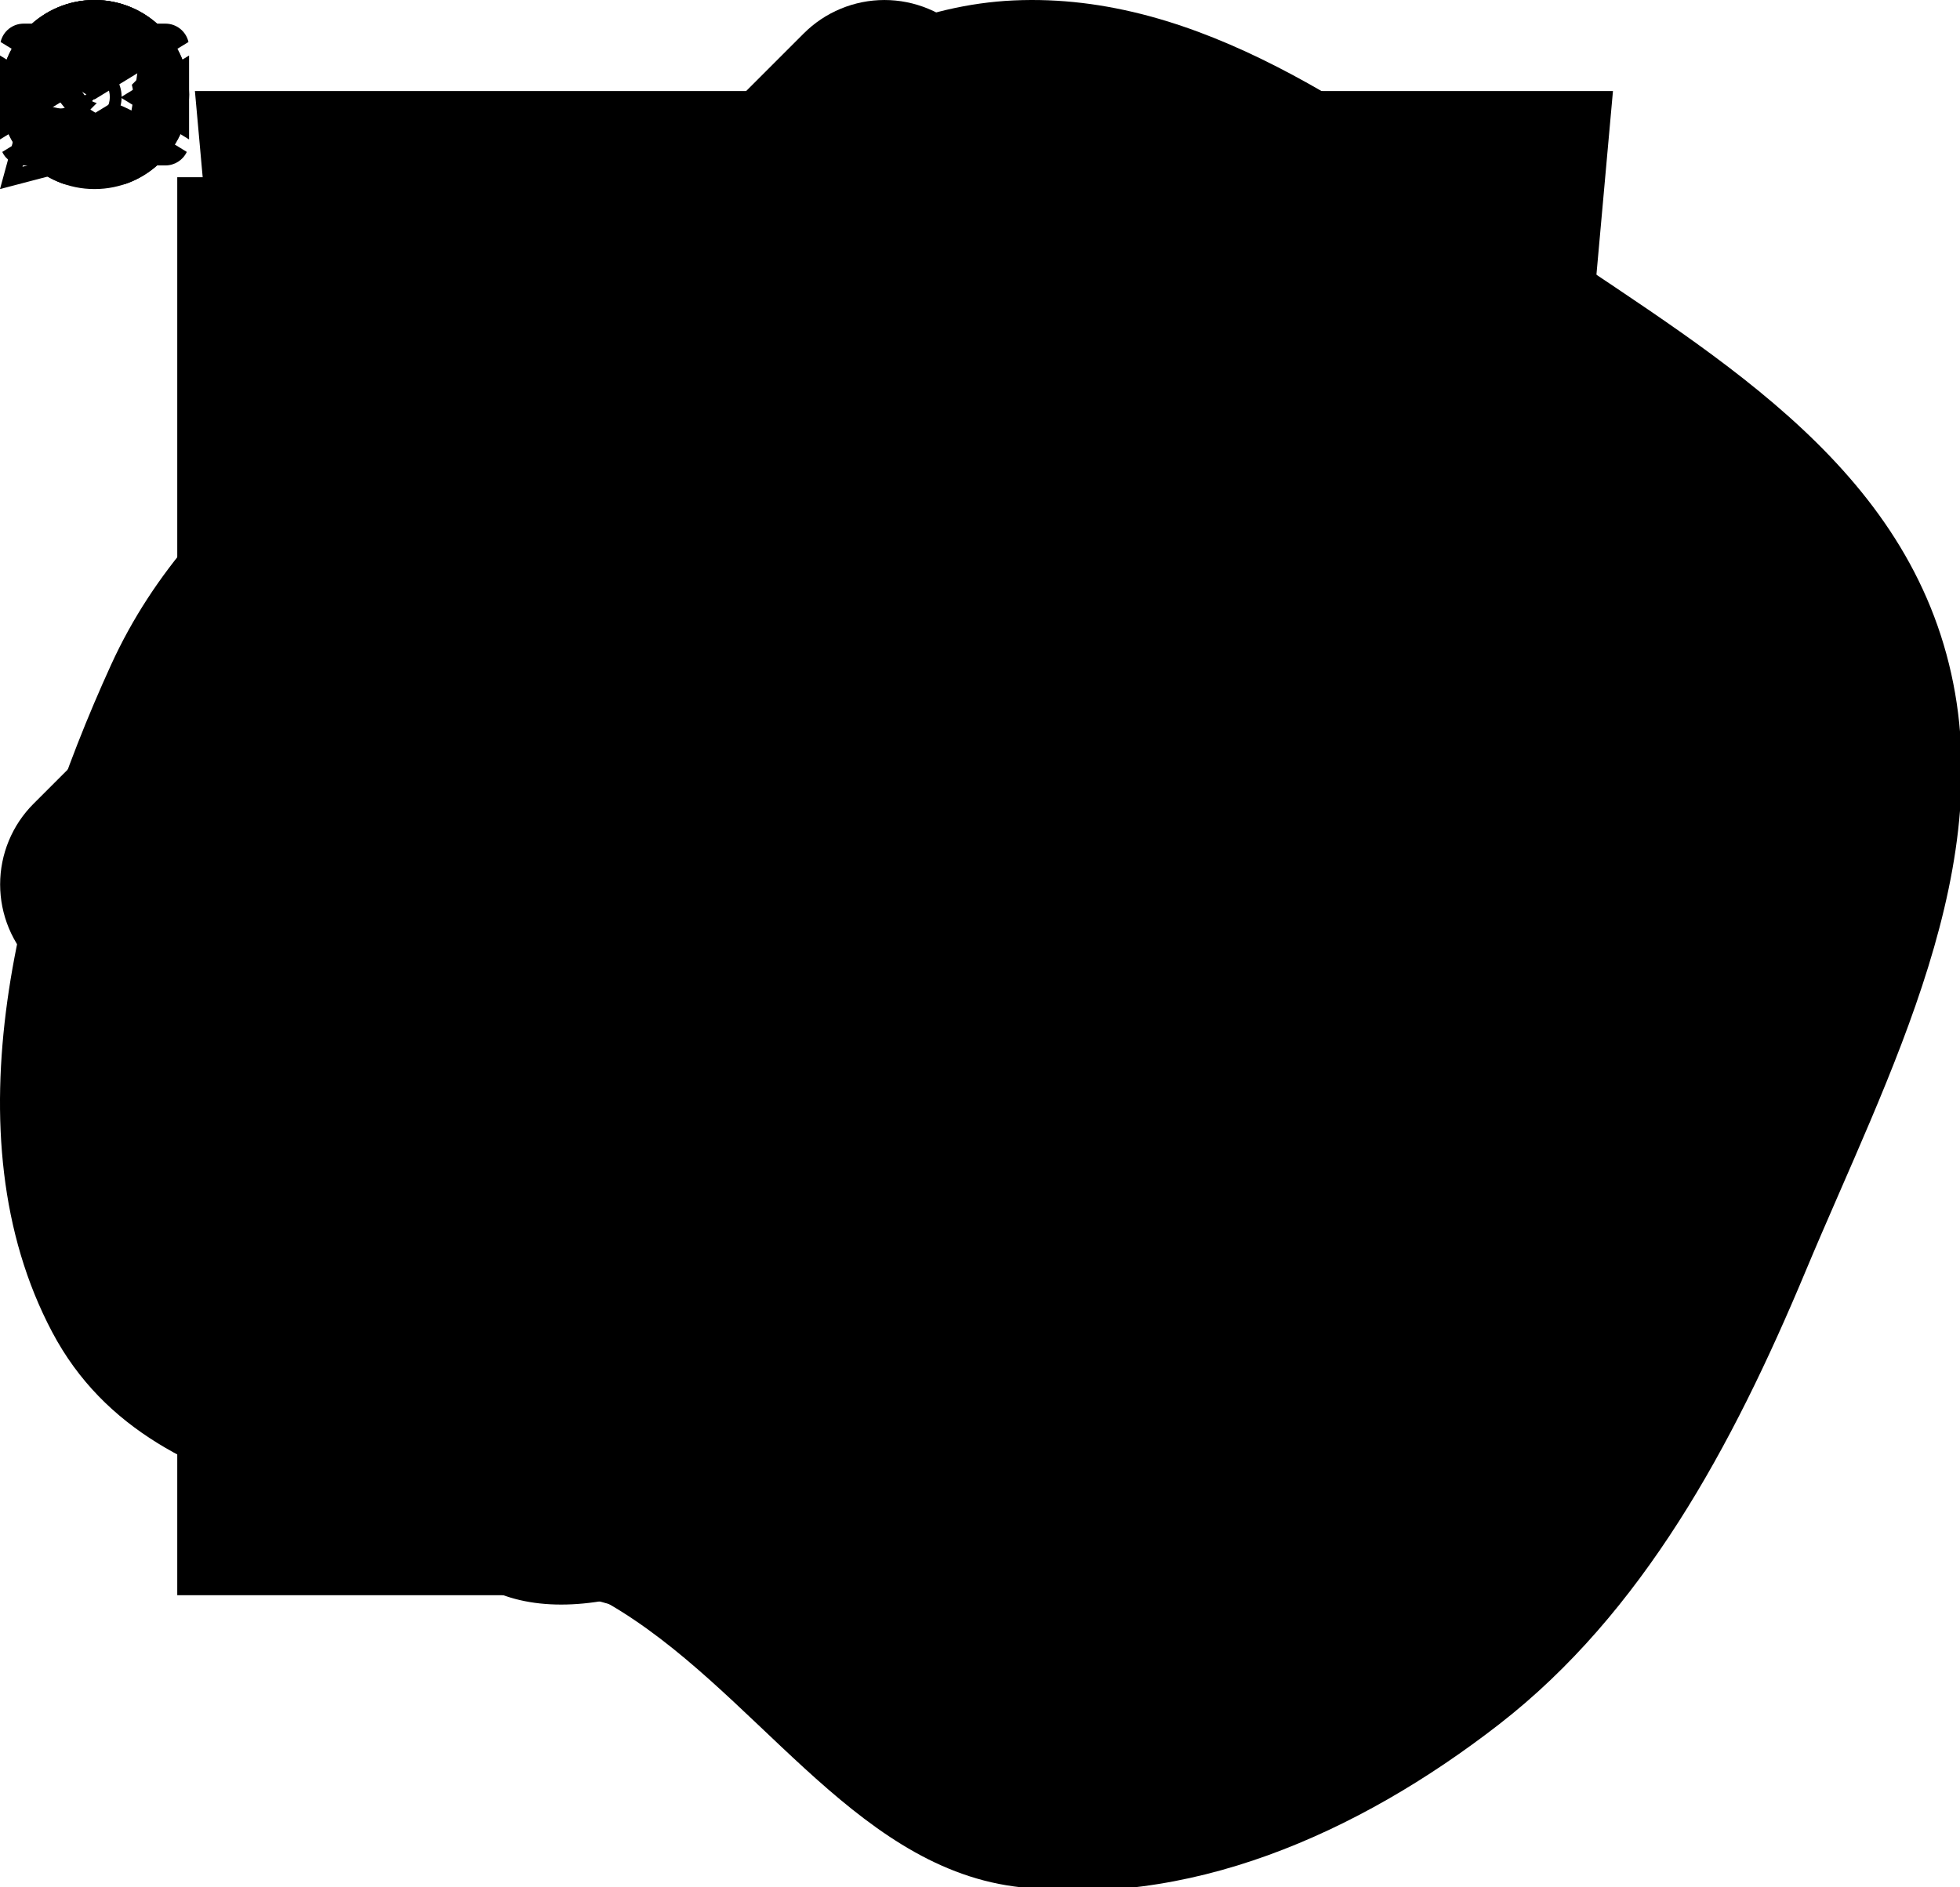
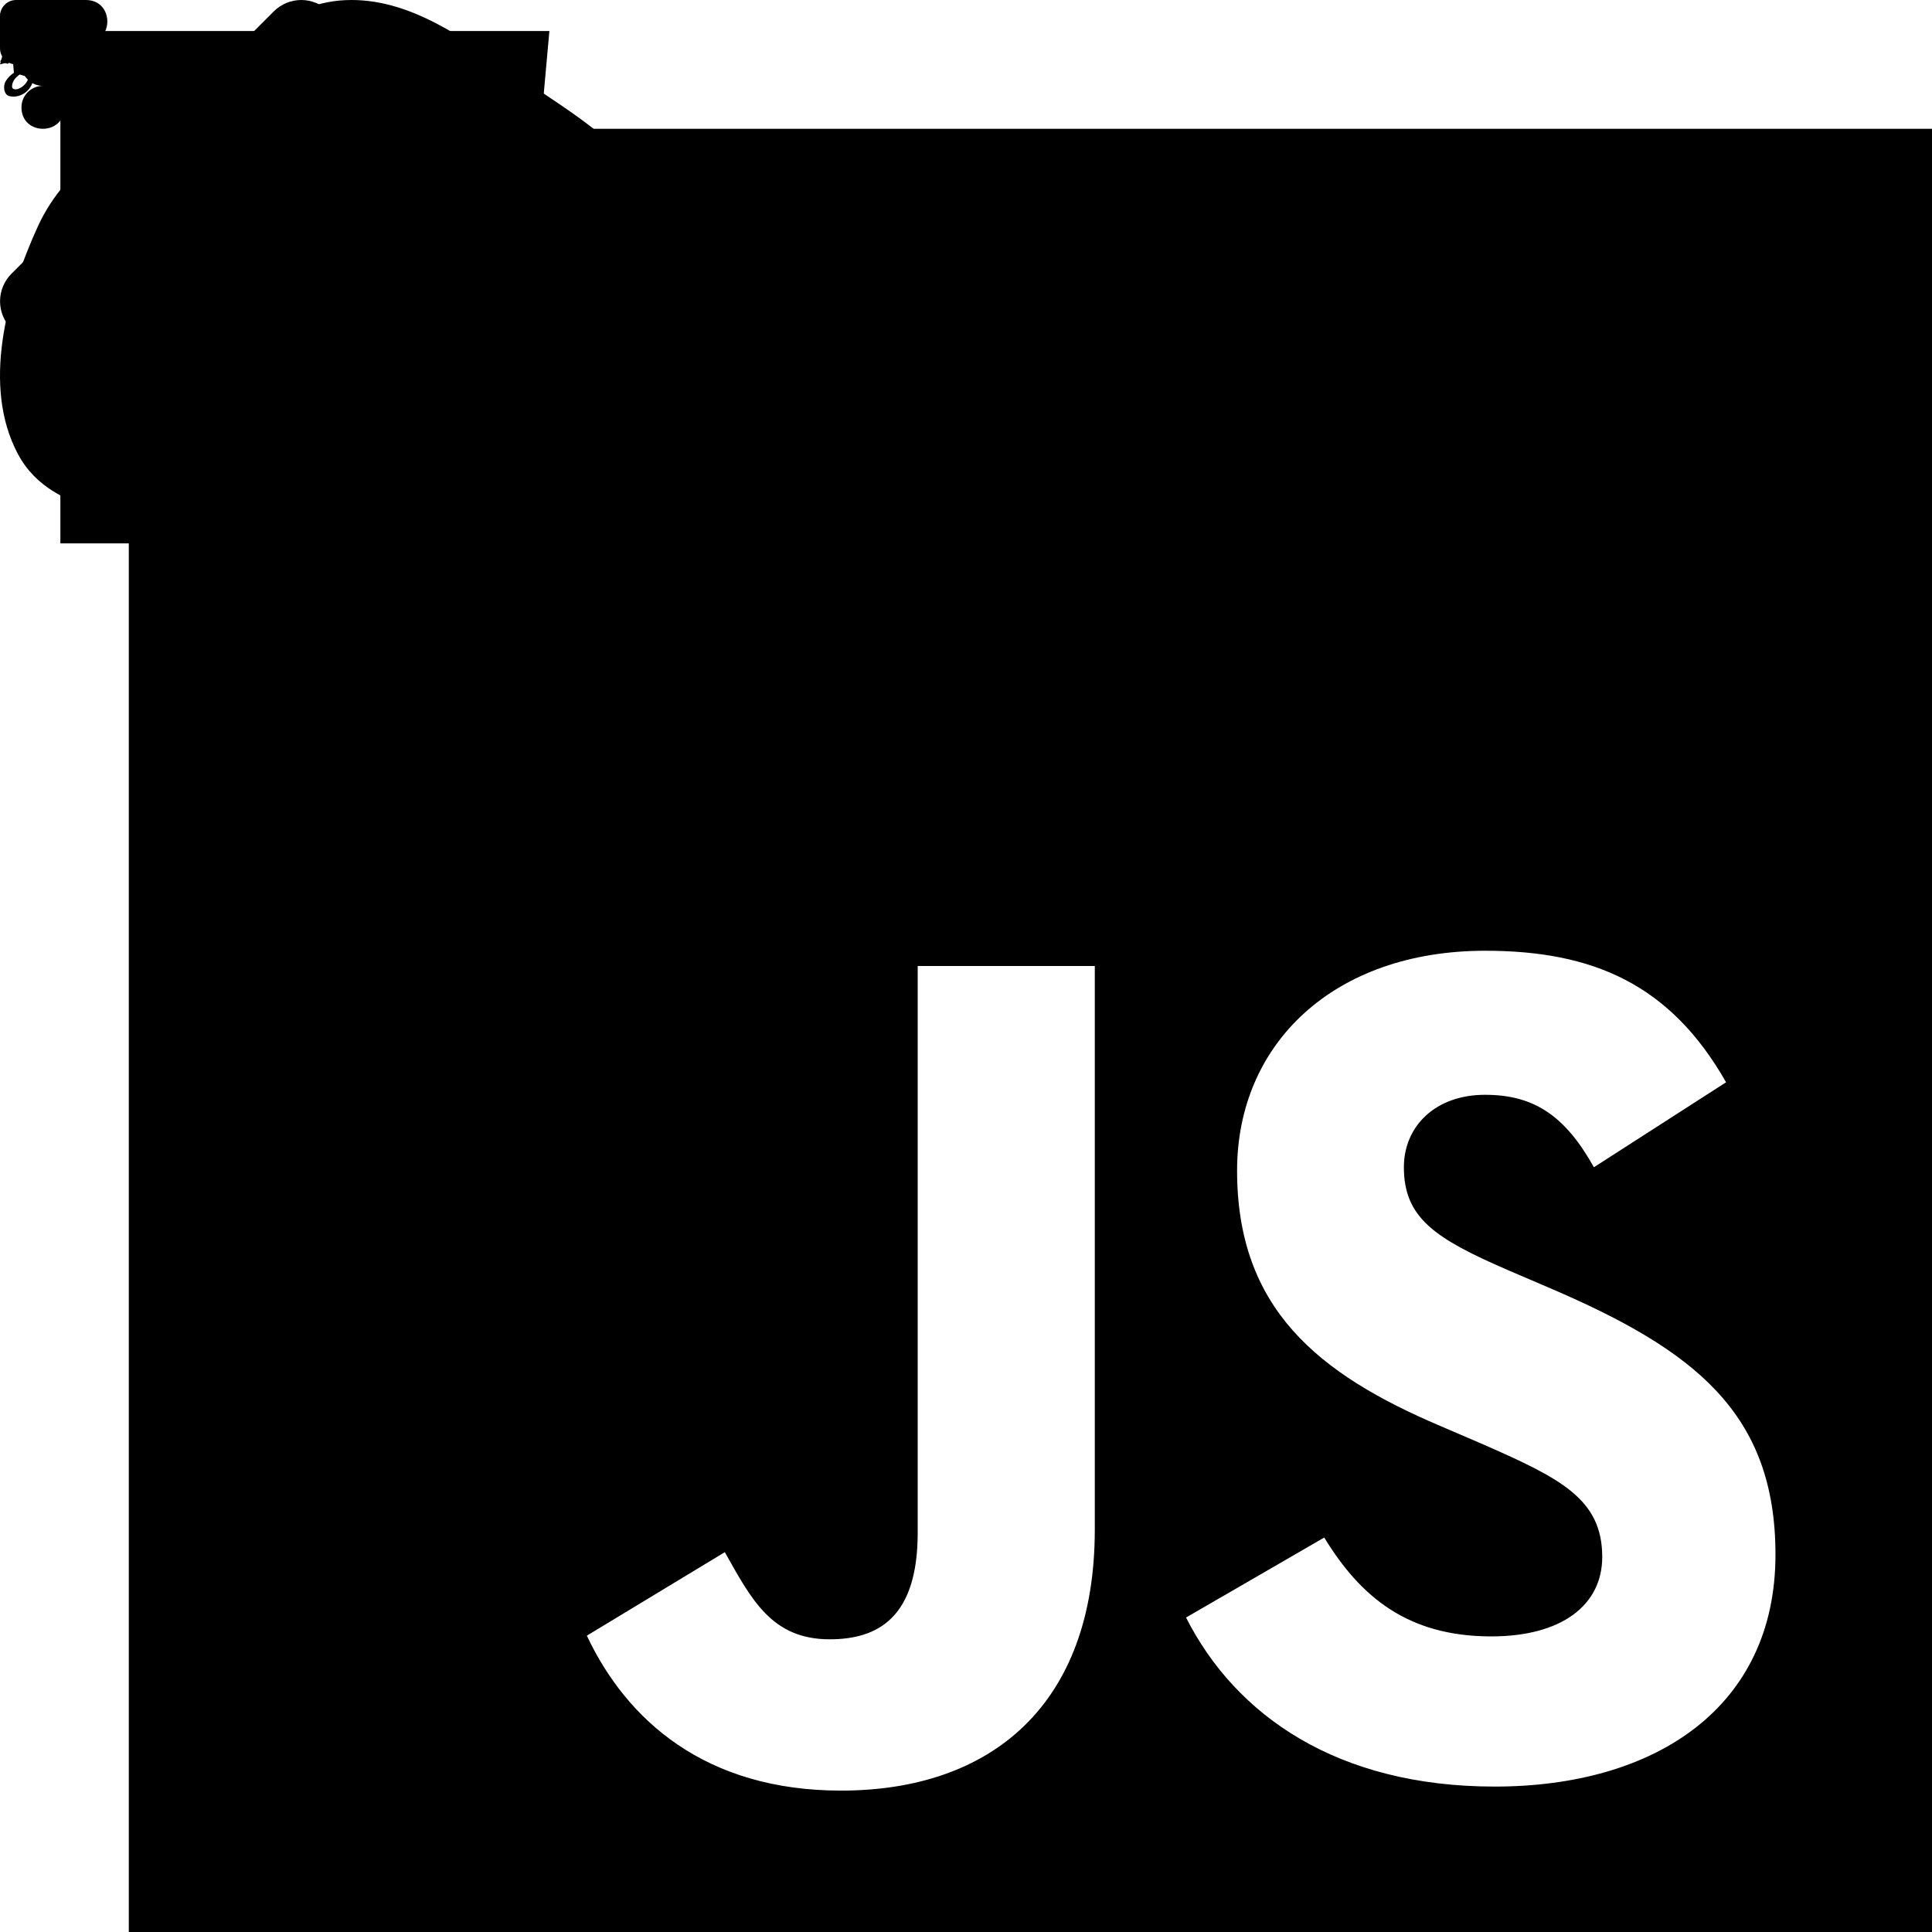
<svg xmlns="http://www.w3.org/2000/svg" fill="none">
  <g id="codeSvg">
    <path id="Vector" fill-rule="evenodd" clip-rule="evenodd" d="M54.938 126.193L81.787 20.062L94.312 23.617L67.463 129.938L54.938 126.193Z" fill="currentColor" />
    <path id="Vector_2" fill-rule="evenodd" clip-rule="evenodd" d="M40.508 38.062L49.688 47.783L23.985 75L49.688 102.216L40.508 111.938L5.625 75L40.508 38.062Z" fill="currentColor" />
    <path id="Vector_3" fill-rule="evenodd" clip-rule="evenodd" d="M109.493 38.062L100.312 47.783L126.015 75L100.312 102.216L109.493 111.938L144.375 75L109.493 38.062Z" fill="currentColor" />
  </g>
  <g id="reactSvg">
    <path id="Vector_4" d="M143.438 75C143.438 66.25 134.062 58.125 118.438 52.5L115.625 51.562V50.312C119.062 33.125 116.563 20.312 108.75 15.625C100.937 10.937 89.375 15.312 76.875 26.25L75 28.125L74.375 27.5H73.75C60.938 15.625 48.437 11.562 40.625 15.937C32.812 20.312 30.625 32.5 33.75 48.437C34.079 49.451 34.288 50.5 34.375 51.562L30.938 52.812C15.625 58.125 6.562 66.25 6.562 75C6.562 83.75 16.562 92.5 32.188 98.125L34.375 98.75C33.989 99.856 33.778 101.016 33.75 102.188C30.625 117.812 33.437 129.687 40.625 134.062C47.812 138.437 60.938 134.375 73.438 123.437L75.313 121.875L77.812 124.375C86.563 131.875 95.312 135.937 102.188 135.937C104.612 135.993 107.001 135.341 109.063 134.062C116.875 129.687 119.687 116.875 116.25 100.625V100C116.115 99.486 116.011 98.964 115.937 98.438H116.875C133.438 92.5 143.438 84.062 143.438 75ZM134.375 75C134.375 78.75 127.5 85.312 114.062 89.687H113.438C111.799 84.661 109.815 79.753 107.5 75C109.688 70 111.563 65 113.125 60.312L115.625 60.938C128.125 65.312 134.375 71.25 134.375 75ZM83.75 117.5L81.25 115.625C84.828 111.66 88.167 107.486 91.25 103.125L107.188 100.625C107.5 101.25 107.5 101.875 107.812 102.188C108.926 107.848 109.137 113.649 108.437 119.375C107.999 122.113 106.682 124.636 104.687 126.562C101.563 128.437 93.125 125.937 83.75 117.5ZM79.688 103.75L75.313 109.375L70.312 103.75H79.688ZM36.875 60C38.446 65.152 40.431 70.168 42.812 75C40.429 79.938 38.444 85.058 36.875 90.312L35 89.687C29.528 87.96 24.436 85.202 20 81.562C18.851 80.837 17.868 79.877 17.114 78.746C16.361 77.616 15.853 76.34 15.625 75C15.625 71.25 21.875 65.312 33.75 61.25L36.875 60ZM70.312 46.25L75 40.937L79.688 46.25H70.312ZM104.687 23.437C108.125 25.312 110 34.688 107.188 48.437C107.202 48.607 107.182 48.777 107.128 48.938C107.074 49.099 106.988 49.248 106.875 49.375L91.25 46.875C88.167 42.514 84.828 38.34 81.25 34.375L83.125 32.812C93.125 24.062 101.25 21.562 104.687 23.437ZM52.5 56.562L50 60.625L47.812 64.688C46.875 62.5 46.25 60.312 45.313 57.812L52.5 56.562ZM45.313 92.187C46.25 90 46.875 87.812 47.812 85.312L50 89.375L52.5 93.437L45.313 92.187ZM97.5 75C95.91 78.426 94.136 81.764 92.188 85C90.313 88.437 88.125 91.562 86.25 94.688H63.75C61.562 91.25 59.375 88.125 57.812 85C55.848 81.773 54.074 78.434 52.5 75C54.016 71.537 55.792 68.195 57.812 65C59.608 61.762 61.59 58.632 63.75 55.625C71.237 55 78.763 55 86.25 55.625C88.438 58.75 90.313 61.875 92.188 65C94.208 68.195 95.984 71.537 97.5 75ZM100 60.625L97.5 56.562L104.687 58.125C103.992 60.362 103.157 62.554 102.188 64.688L100 60.625ZM97.5 93.437L100 89.375L102.188 85L105 92.187L97.5 93.437ZM68.438 34.062H68.75L58.75 46.562L43.125 49.062C42.812 48.125 42.812 47.5 42.5 46.562C40 33.75 41.875 25 45 23.437C45.83 22.892 46.83 22.67 47.812 22.812C52.187 22.812 59.687 25.937 68.125 33.437L68.438 34.062ZM42.5 103.75C42.557 102.785 42.768 101.836 43.125 100.937L59.062 103.125C62.067 107.544 65.41 111.724 69.062 115.625L68.438 116.25L67.813 116.875C63.552 120.821 58.563 123.9 53.125 125.937C51.932 126.562 50.625 126.94 49.282 127.047C47.94 127.155 46.59 126.99 45.313 126.562C41.875 124.687 40 116.25 42.5 103.75Z" fill="currentColor" />
    <path id="Vector_5" d="M75 61.25C72.268 61.188 69.58 61.941 67.278 63.414C64.976 64.886 63.165 67.011 62.076 69.518C60.987 72.024 60.67 74.798 61.165 77.486C61.66 80.173 62.944 82.652 64.854 84.607C66.763 86.561 69.213 87.902 71.888 88.458C74.564 89.014 77.344 88.761 79.875 87.73C82.406 86.699 84.572 84.938 86.097 82.67C87.622 80.403 88.437 77.732 88.438 75C88.439 71.407 87.033 67.956 84.521 65.386C82.01 62.816 78.592 61.331 75 61.25Z" fill="currentColor" />
  </g>
  <g id="css3Svg">
    <path id="Vector_6" d="M114.152 32.531L38.838 32.513L40.054 47.264L97.914 47.273L96.456 62.551H58.511L59.882 77.023H95.207L93.118 96.842L76.491 101.366L59.599 96.81L58.524 84.94H43.608L45.263 106.623L76.491 116.202L107.193 107.596L114.148 32.536L114.152 32.531ZM16.495 7.706H136.495L125.58 129L76.363 142.706L27.42 128.99L16.495 7.706Z" fill="currentColor" />
  </g>
  <g id="typeScriptSvg">
    <path id="Vector_7" d="M15 75V135H135V15H15V75ZM111.705 70.22C114.755 70.98 117.075 72.335 119.21 74.545C120.315 75.725 121.955 77.875 122.085 78.395C122.125 78.545 116.905 82.045 113.745 84.01C113.63 84.085 113.17 83.59 112.66 82.83C111.11 80.58 109.495 79.61 107.02 79.44C103.38 79.19 101.04 81.095 101.06 84.275C101.027 85.057 101.203 85.834 101.57 86.525C102.37 88.18 103.86 89.175 108.52 91.19C117.115 94.89 120.79 97.325 123.075 100.79C125.625 104.655 126.2 110.83 124.465 115.42C122.565 120.41 117.84 123.8 111.19 124.92C109.135 125.285 104.26 125.23 102.05 124.83C97.23 123.97 92.66 121.59 89.84 118.465C88.735 117.25 86.58 114.065 86.715 113.84C86.77 113.76 87.265 113.455 87.815 113.135C88.355 112.83 90.37 111.665 92.275 110.56L95.725 108.56L96.45 109.63C97.46 111.17 99.665 113.285 101 113.99C104.83 116.01 110.085 115.725 112.675 113.4C113.196 112.961 113.608 112.408 113.88 111.784C114.151 111.159 114.275 110.48 114.24 109.8C114.24 108.41 114.065 107.8 113.34 106.75C112.41 105.42 110.505 104.3 105.095 101.95C98.905 99.285 96.24 97.63 93.8 95C92.277 93.264 91.152 91.216 90.505 89C90.05 87.305 89.935 83.055 90.295 81.345C91.57 75.36 96.085 71.195 102.6 69.955C104.715 69.555 109.63 69.705 111.705 70.22ZM83.535 75.23L83.575 80.145H67.95V124.525H56.9V80.145H41.29V75.325C41.29 72.655 41.345 70.425 41.42 70.375C41.48 70.295 50.985 70.255 62.505 70.275L83.48 70.335L83.535 75.23Z" fill="currentColor" />
  </g>
  <g id="styledComponentsSvg">
    <path id="Vector_8" d="M111.777 18.75L110.966 22.949C109.712 30.906 110.166 33.183 113.605 36.136L116.924 38.864L113.486 54.092C111.431 63.176 108.912 70.79 107.312 73.292C105.939 75.451 104.339 78.63 103.993 80.337C103.42 82.378 101.474 84.429 98.5 86.243C95.873 87.725 90.716 91.699 87.061 94.888C84.142 97.498 82.131 99.098 81.039 99.785L77.471 102.588C76.325 104.414 75.676 105.885 75.427 107.002C75.178 108.151 75.319 108.913 75.687 109.472C76.043 110.009 76.66 110.384 77.503 110.621C78.501 110.853 79.529 110.936 80.552 110.868C82.867 110.71 85.157 110.307 87.385 109.665C88.142 109.461 88.737 109.267 89.256 109.096C90.056 108.118 91.905 106.271 95.181 103.061C103.874 94.545 107.193 89.884 103.766 91.141C102.501 91.591 103.074 90.453 105.247 88.177C109.831 83.741 112.459 77.04 117.951 56.024C122.298 39.433 122.298 39.197 125.498 39.197C127.001 39.197 131.25 39.455 131.25 39.455V18.75H121.498H111.777ZM73.265 54.242C70.108 54.221 63.317 58.999 42.991 75.483C42.115 77.556 42.039 78.984 42.439 79.908C42.699 80.541 43.175 80.981 43.834 81.304C44.483 81.626 45.326 81.819 46.256 81.894C48.105 82.055 50.289 81.766 52.051 81.422L53.241 81.153C53.648 80.611 54.182 80.176 54.798 79.886C56.052 79.199 61.317 74.431 66.583 69.319C75.849 59.998 78.022 55.788 74.249 54.425C73.939 54.302 73.598 54.24 73.265 54.242ZM97.008 60.717C94.229 60.793 89.223 63.993 80.649 70.79C76.346 74.259 73.621 76.128 72.162 76.514L66.496 80.96C64.366 84.826 64.053 87.221 64.615 88.542C64.756 88.868 64.96 89.162 65.216 89.409C65.472 89.656 65.775 89.851 66.107 89.981C66.933 90.305 67.814 90.469 68.702 90.464C70.824 90.441 72.934 90.134 74.973 89.551C76.036 89.268 77.086 88.938 78.119 88.563L78.433 88.434L79.006 88.134C80.087 86.748 82.574 84.139 85.688 81.132C95.527 71.703 100.554 65.002 99.527 62.5C99.062 61.286 98.262 60.674 97.008 60.717ZM70.799 72.315C69.999 72.401 68.205 73.776 64.972 76.589C60.301 80.692 55.208 83.054 53.446 82.002C53.036 82.094 52.626 82.18 52.214 82.259C50.419 82.614 48.181 82.904 46.18 82.743C45.238 82.686 44.314 82.457 43.456 82.066C42.646 81.698 42 81.049 41.639 80.24C41.239 79.274 41.239 78.071 41.693 76.536L34.665 82.27L18.761 95.339V116.527L70.875 75.752C70.865 75.305 70.923 74.86 71.048 74.431C71.448 72.992 71.427 72.262 70.799 72.326V72.315ZM93.224 79.177C92.434 79.177 91.115 80.284 89.007 82.506C86.142 85.546 81.633 88.488 79.244 89.089L78.876 89.283C78.484 89.444 78.087 89.594 77.687 89.734C77.038 89.948 76.195 90.206 75.222 90.464C73.276 90.99 70.854 91.473 68.691 91.42C67.672 91.418 66.662 91.222 65.718 90.84C64.828 90.475 64.115 89.782 63.728 88.907C63.101 87.414 63.35 85.32 64.723 82.346L18.75 118.31V131.25H38.947L81.784 97.831C82.898 96.607 84.574 94.931 86.834 92.837C92.889 87.264 94.262 85.342 94.262 82.496C94.262 80.284 94.013 79.167 93.224 79.167V79.177ZM103.42 100.118L99.754 103.748C97.7 105.681 94.035 108.065 91.526 109.085L91.029 109.3L90.997 109.354L90.888 109.461C90.791 109.536 90.748 109.547 90.672 109.579C89.671 109.955 88.654 110.289 87.623 110.578C85.332 111.24 82.976 111.654 80.595 111.813C79.47 111.884 78.34 111.787 77.243 111.523C76.292 111.315 75.452 110.764 74.887 109.976C74.368 109.182 74.216 108.118 74.508 106.808C74.74 105.876 75.085 104.974 75.535 104.124L40.969 131.25H86.942L92.434 125C99.981 116.259 103.42 110.009 103.42 104.661V100.118Z" fill="currentColor" />
  </g>
  <g id="gitSvg">
    <path id="Vector_9" d="M147.169 68.316L81.675 2.831C80.778 1.934 79.714 1.222 78.542 0.737C77.37 0.251 76.114 0.001 74.845 0.001C73.577 0.001 72.321 0.251 71.149 0.737C69.977 1.222 68.912 1.934 68.016 2.831L54.422 16.425L71.672 33.675C73.706 32.98 75.895 32.872 77.988 33.361C80.081 33.851 81.995 34.919 83.51 36.444C85.025 37.969 86.081 39.889 86.557 41.986C87.034 44.082 86.911 46.27 86.203 48.3L102.825 64.931C105.284 64.065 107.965 64.063 110.426 64.924C112.887 65.785 114.981 67.458 116.364 69.668C117.747 71.879 118.336 74.494 118.034 77.084C117.732 79.673 116.557 82.083 114.703 83.916C112.826 85.804 110.352 86.982 107.702 87.249C105.053 87.516 102.393 86.855 100.177 85.378C97.962 83.902 96.327 81.702 95.553 79.154C94.78 76.606 94.914 73.869 95.934 71.409L80.438 55.903V96.713C82.793 97.879 84.678 99.817 85.778 102.204C86.878 104.591 87.126 107.283 86.482 109.831C85.837 112.379 84.339 114.629 82.237 116.207C80.135 117.784 77.555 118.594 74.928 118.5C72.302 118.406 69.787 117.415 67.802 115.691C65.818 113.968 64.484 111.616 64.023 109.029C63.562 106.441 64.002 103.774 65.269 101.471C66.537 99.169 68.555 97.37 70.987 96.375V55.191C69.584 54.616 68.308 53.768 67.234 52.698C66.159 51.627 65.307 50.355 64.727 48.953C64.146 47.552 63.849 46.049 63.852 44.533C63.855 43.016 64.158 41.515 64.744 40.116L47.747 23.109L2.841 68.016C1.943 68.912 1.232 69.977 0.746 71.149C0.261 72.321 0.011 73.577 0.011 74.845C0.011 76.114 0.261 77.37 0.746 78.542C1.232 79.714 1.943 80.778 2.841 81.675L68.334 147.169C69.231 148.066 70.296 148.777 71.468 149.263C72.64 149.749 73.896 149.999 75.164 149.999C76.433 149.999 77.689 149.749 78.86 149.263C80.032 148.777 81.097 148.066 81.994 147.169L147.178 81.984C148.075 81.088 148.787 80.023 149.272 78.851C149.758 77.679 150.008 76.423 150.008 75.155C150.008 73.886 149.758 72.63 149.272 71.458C148.787 70.286 148.075 69.222 147.178 68.325" fill="currentColor" />
  </g>
  <g id="githubSvg">
    <path d="M8 0C3.58 0 0 3.58 0 8c0 3.54 2.29 6.53 5.47 7.59.4.07.55-.17.55-.38 0-.19-.01-.82-.01-1.49-2.01.37-2.53-.49-2.69-.94-.09-.23-.48-.94-.82-1.13-.28-.15-.68-.52-.01-.53.63-.01 1.08.58 1.23.82.72 1.21 1.87.87 2.33.66.07-.52.28-.87.51-1.07-1.78-.2-3.64-.89-3.64-3.95 0-.87.31-1.59.82-2.15-.08-.2-.36-1.02.08-2.12 0 0 .67-.21 2.2.82.64-.18 1.32-.27 2-.27s1.36.09 2 .27c1.53-1.04 2.2-.82 2.2-.82.44 1.1.16 1.92.08 2.12.51.56.82 1.27.82 2.15 0 3.07-1.87 3.75-3.65 3.95.29.25.54.73.54 1.48 0 1.07-.01 1.93-.01 2.2 0 .21.15.46.55.38A8.01 8.01 0 0 0 16 8c0-4.42-3.58-8-8-8" fill="currentColor" />
  </g>
  <g id="telegramSvg">
    <path d="M16 8A8 8 0 1 1 0 8a8 8 0 0 1 16 0M8.287 5.906q-1.168.486-4.666 2.01-.567.225-.595.442c-.03.243.275.339.69.47l.175.055c.408.133.958.288 1.243.294q.39.01.868-.32 3.269-2.206 3.374-2.23c.05-.012.12-.026.166.016s.042.12.037.141c-.03.129-1.227 1.241-1.846 1.817-.193.18-.33.307-.358.336a8 8 0 0 1-.188.186c-.38.366-.664.64.015 1.088.327.216.589.393.85.571.284.194.568.387.936.629q.14.092.27.187c.331.236.63.448.997.414.214-.02.435-.22.547-.82.265-1.417.786-4.486.906-5.751a1.4 1.4 0 0 0-.013-.315.34.34 0 0 0-.114-.217.53.53 0 0 0-.31-.093c-.3.005-.763.166-2.984 1.09" fill="currentColor" />
  </g>
  <g id="mailSvg">
    <path d="M.05 3.555A2 2 0 0 1 2 2h12a2 2 0 0 1 1.95 1.555L8 8.414zM0 4.697v7.104l5.803-3.558zM6.761 8.83l-6.57 4.027A2 2 0 0 0 2 14h12a2 2 0 0 0 1.808-1.144l-6.57-4.027L8 9.586zm3.436-.586L16 11.801V4.697z" fill="currentColor" />
  </g>
  <g id="whatsappSvg">
    <path d="M13.601 2.326A7.85 7.85 0 0 0 7.994 0C3.627 0 .068 3.558.064 7.926c0 1.399.366 2.76 1.057 3.965L0 16l4.204-1.102a7.9 7.9 0 0 0 3.79.965h.004c4.368 0 7.926-3.558 7.93-7.93A7.9 7.9 0 0 0 13.6 2.326zM7.994 14.521a6.6 6.6 0 0 1-3.356-.92l-.24-.144-2.494.654.666-2.433-.156-.251a6.56 6.56 0 0 1-1.007-3.505c0-3.626 2.957-6.584 6.591-6.584a6.56 6.56 0 0 1 4.66 1.931 6.56 6.56 0 0 1 1.928 4.66c-.004 3.639-2.961 6.592-6.592 6.592m3.615-4.934c-.197-.099-1.17-.578-1.353-.646-.182-.065-.315-.099-.445.099-.133.197-.513.646-.627.775-.114.133-.232.148-.43.05-.197-.1-.836-.308-1.592-.985-.59-.525-.985-1.175-1.103-1.372-.114-.198-.011-.304.088-.403.087-.088.197-.232.296-.346.1-.114.133-.198.198-.33.065-.134.034-.248-.015-.347-.05-.099-.445-1.076-.612-1.47-.16-.389-.323-.335-.445-.34-.114-.007-.247-.007-.38-.007a.73.73 0 0 0-.529.247c-.182.198-.691.677-.691 1.654s.71 1.916.81 2.049c.098.133 1.394 2.132 3.383 2.992.47.205.84.326 1.129.418.475.152.904.129 1.246.08.38-.058 1.171-.48 1.338-.943.164-.464.164-.86.114-.943-.049-.084-.182-.133-.38-.232" fill="currentColor" />
  </g>
  <g id="backSvg">
    <path fill-rule="evenodd" clip-rule="evenodd" d="M85.785 0.036C101.496 -0.683 115.271 9.494 128.538 18.793C142.692 28.715 159.881 37.664 164.714 55.362C169.527 72.985 159.777 90.877 152.791 107.595C146.594 122.426 138.989 136.503 126.876 145.912C114.885 155.225 100.348 161.615 85.785 159.641C71.999 157.773 63.744 142.784 51.437 135.689C35.867 126.713 13.271 129.457 4.418 112.735C-4.446 95.99 1.494 73.591 9.395 56.271C16.658 40.349 32.089 32.492 45.538 22.591C58.367 13.148 70.369 0.742 85.785 0.036Z" fill="currentColor" />
  </g>
  <g id="linkSvg">
    <path d="M4.715 6.542 3.343 7.914a3 3 0 1 0 4.243 4.243l1.828-1.829A3 3 0 0 0 8.586 5.5L8 6.086a1 1 0 0 0-.154.199 2 2 0 0 1 .861 3.337L6.88 11.45a2 2 0 1 1-2.83-2.83l.793-.792a4 4 0 0 1-.128-1.287z" fill="currentColor" />
    <path d="M6.586 4.672A3 3 0 0 0 7.414 9.5l.775-.776a2 2 0 0 1-.896-3.346L9.12 3.55a2 2 0 1 1 2.83 2.83l-.793.792c.112.42.155.855.128 1.287l1.372-1.372a3 3 0 1 0-4.243-4.243z" fill="currentColor" />
  </g>
+   <g id="bootstrapSvg">
+     <path d="M6.375 7.125V4.658h1.78c.973 0 1.542.457 1.542 1.237 0 .802-.604 1.23-1.764 1.23zm0 3.762h1.898c1.184 0 1.81-.48 1.81-1.377 0-.885-.65-1.348-1.886-1.348H6.375z" fill="currentColor" />
+     <path d="M4.002 0a4 4 0 0 0-4 4v8a4 4 0 0 0 4 4h8a4 4 0 0 0 4-4V4a4 4 0 0 0-4-4zm1.06 12V3.545h3.399c1.587 0 2.543.809 2.543 2.11 0 .884-.65 1.675-1.483 1.816v.1c1.143.117 1.904.931 1.904 2.033 0 1.488-1.084 2.396-2.888 2.396z" fill="currentColor" />
+   </g>
+   <g id="html5Svg">
+     <path d="M2 1L3.456 18.1L9.99 20L16.542 18.098L18 1H2ZM14.833 6.598H7.167L7.333 8.761H14.667L14.104 15.182L10 16.373L5.888 15.185L5.606 11.9H7.617L7.759 13.566L10 14.193L12.226 13.56L12.458 10.839H5.5L4.975 4.495H15.008L14.833 6.598Z" fill="currentColor" />
+   </g>
+   <g id="vsCodeSvg">
+     <path d="M0 5.864L1.915 5.207L6.61 8.725L14.424 1L19 3.053V17.964L14.322 20L6.525 12.343L1.915 15.86L0 15.22L4.695 10.576L0 5.864ZM9.051 10.559L14.373 14.48V6.57L9.051 10.559Z" fill="currentColor" />
+   </g>
+   <g id="figmaSvg">
+     <path d="M16 16c0-7.109 10.667-7.109 10.667 0s-10.667 7.109-10.667 0zM5.333 26.667c0-2.948 2.385-5.333 5.333-5.333h5.333v5.333c0 7.109-10.667 7.109-10.667 0zM16 0v10.667h5.333c7.109 0 7.109-10.667 0-10.667zM5.333 5.333c0 2.948 2.385 5.333 5.333 5.333h5.333v-10.667h-5.333c-2.948 0-5.333 2.385-5.333 5.333zM5.333 16c0 2.948 2.385 5.333 5.333 5.333h5.333v-10.667h-5.333c-2.948 0-5.333 2.385-5.333 5.333z" fill="currentColor" />
+   </g>
+   <g id="javaScriptSvg">
+     <path d="M32,32V480H480V32ZM272,380c0,43.61-25.76,64.87-63.05,64.87-33.68,0-53.23-17.44-63.15-38.49h0l34.28-20.75c6.61,11.73,11.63,21.65,26.06,21.65,12,0,21.86-5.41,21.86-26.46V240h44Zm99.35,63.87c-39.09,0-64.35-17.64-76.68-42h0L329,382c9,14.74,20.75,24.56,41.5,24.56,17.44,0,27.57-7.72,27.57-19.75,0-14.43-10.43-19.54-29.68-28l-10.52-4.52c-30.38-12.92-50.52-29.16-50.52-63.45,0-31.57,24.05-54.63,61.64-54.63,26.77,0,46,8.32,59.85,32.68L396,290c-7.22-12.93-15-18-27.06-18-12.33,0-20.15,7.82-20.15,18,0,12.63,7.82,17.74,25.86,25.56l10.52,4.51c35.79,15.34,55.94,31,55.94,66.16C441.12,424.13,411.35,443.87,371.35,443.87Z" fill="currentColor" />
+   </g>
+   <g id="sassSvg">
+     <path d="m27.533 13.796c.039-.001.085-.002.132-.002.834 0 1.623.194 2.323.54l-.031-.014c.638.311 1.162.771 1.541 1.335l.009.014c.299.436.477.975.477 1.555 0 .042-.001.084-.003.125v-.006c-.031.579-.294 1.09-.698 1.448l-.002.002c-.221.217-.488.387-.785.495l-.015.005q-.25.05-.275-.075t.225-.275c.452-.274.779-.716.898-1.237l.003-.013c.003-.042.005-.091.005-.141 0-.311-.074-.605-.205-.865l.005.011c-.217-.453-.541-.825-.94-1.094l-.01-.006c-.597-.384-1.313-.636-2.083-.699l-.016-.001c-.262-.039-.564-.061-.872-.061-.801 0-1.566.151-2.27.426l.042-.015c.145.339.236.732.249 1.144v.005c-.016.845-.47 1.58-1.145 1.99l-.011.006c-.31.22-.664.413-1.041.563l-.035.012c-.229.112-.498.177-.782.177-.033 0-.065-.001-.097-.003h.005q-.949-.199-.45-1.65c.145-.421.348-.786.605-1.107l-.006.007c.329-.43.69-.807 1.089-1.141l.011-.009-.098-.146c-.183-.312-.351-.675-.486-1.054l-.014-.046q-.15-.5-.25-.949l-.05-.35-.5.949q-.65 1.2-1.25 2.099l-.15.25c.168.408.292.881.348 1.375l.002.025c.004.047.006.103.006.159 0 .758-.374 1.428-.948 1.837l-.007.005c-.274.169-.601.344-.94.5l-.06.025c-.353.153-.762.253-1.191.275h-.009c-.033.002-.072.004-.111.004-.25 0-.487-.057-.699-.158l.01.004c-.127-.109-.207-.269-.207-.448 0-.091.021-.178.058-.255l-.002.004c.4-.561.794-1.049 1.213-1.515l-.013.015 1.1-1.399-.199-.45c-.16-.294-.313-.641-.436-1.001l-.014-.048q-.15-.5-.25-.949l-.05-.35-.5 1.2q-.599 1.399-1.1 2.399-.747 1.5-1.25 2.3l-.1.15q-.599.949-1.15.949t-.747-.7c-.096-.344-.152-.739-.152-1.147 0-.036 0-.072.001-.108v.005l.1-.7v.05q-.4.949-.8 1.749c-.177.346-.359.641-.563.919l.013-.019c-.206.216-.496.35-.817.35-.003 0-.005 0-.008 0-.021.002-.045.002-.069.002-.253 0-.483-.096-.657-.253l.001.001c-.349-.358-.608-.805-.742-1.304l-.005-.021c-.164-.455-.258-.981-.258-1.529 0-.071.002-.141.005-.21v.01c.079-.796.238-1.525.471-2.22l-.021.071-1.799 1.05v.05c.261.542.414 1.178.414 1.85 0 .123-.005.245-.015.365l.001-.016c-.053 1.03-.382 1.973-.913 2.77l.013-.02c-.557.884-1.36 1.567-2.314 1.962l-.033.012c-.537.241-1.165.382-1.825.382-.418 0-.824-.056-1.208-.162l.032.007c-.318-.107-.578-.319-.743-.593l-.003-.006c-.233-.338-.38-.751-.403-1.196v-.006c-.011-.101-.017-.218-.017-.337 0-.513.117-.999.326-1.432l-.009.02c.574-.979 1.368-1.772 2.316-2.33l.03-.016c.671-.465 1.442-.916 2.247-1.309l.106-.047.25-.15q-.45-.35-1.65-1.2c-1.069-.716-1.998-1.439-2.874-2.221l.025.022c-.847-.729-1.464-1.703-1.741-2.812l-.008-.038c-.026-.154-.041-.331-.041-.511 0-.564.145-1.094.399-1.555l-.008.017c.56-1.204 1.336-2.219 2.288-3.035l.012-.01c1.03-.973 2.196-1.82 3.462-2.506l.087-.043c1.131-.653 2.452-1.26 3.829-1.747l.17-.052c1.279-.468 2.756-.742 4.296-.747h.002c.07-.002.153-.004.236-.004 1.241 0 2.415.287 3.459.798l-.046-.021c.9.41 1.574 1.182 1.844 2.126l.006.024c.083.322.13.692.13 1.073 0 .632-.131 1.234-.366 1.78l.011-.029c-.428 1.037-1.037 1.92-1.797 2.647l-.003.003c-.77.763-1.693 1.373-2.718 1.78l-.055.019c-1.074.461-2.321.751-3.63.799l-.019.001c-.192.022-.414.034-.639.034-.592 0-1.163-.085-1.703-.244l.043.011c-.483-.154-.9-.393-1.254-.703l.004.003c-.248-.202-.45-.451-.594-.734l-.006-.013q-.15-.4-.025-.475t.175-.025l.25.25c.279.259.612.463.98.593l.02.006c.506.176 1.09.278 1.697.278.195 0 .387-.01.576-.031l-.023.002c1.618-.191 3.077-.743 4.336-1.573l-.037.023c1.064-.633 1.925-1.503 2.531-2.54l.018-.034c.301-.442.481-.988.481-1.576 0-.361-.068-.707-.192-1.025l.007.019c-.374-.591-.979-1.007-1.685-1.122l-.014-.002c-.548-.135-1.178-.213-1.825-.213-.521 0-1.031.05-1.524.146l.05-.008c-1.687.304-3.195.825-4.586 1.541l.091-.043q-6.148 3.1-6.349 6.349v.049c0 .873.343 1.666.902 2.252l-.001-.001c.637.708 1.341 1.333 2.11 1.873l.039.026c.701.524 1.321 1.065 1.898 1.649l.001.002.1.1 3.2-1.749c.365-.528.804-.974 1.308-1.334l.016-.011c.4-.336.908-.555 1.465-.599l.009-.001c.02-.002.043-.002.067-.002.373 0 .693.225.831.547l.002.006c.105.235.166.51.166.799 0 .088-.006.175-.017.261l.001-.01-.097.493.15-.1c.104-.079.235-.126.377-.126.09 0 .175.019.252.053l-.004-.002c.192.05.331.222.331.426 0 .035-.004.069-.012.102l.001-.003-.15.55q-.45 1.799-.599 2.599c-.05.173-.078.372-.078.578 0 .043.001.085.004.127v-.006q.025.3.075.3t.199-.3l.15-.35q.05 0 0 .05l.55-1.15q1.95-4.298 2.099-4.8l.3-.949q.05-.1.4-.199c.237-.064.508-.101.788-.101.023 0 .046 0 .068.001h-.003q.7 0 .7.35l-.05.25c-.112.308-.223.693-.309 1.087l-.011.063c-.02.129-.032.277-.032.429 0 .202.02.399.059.59l-.003-.019.05.199c.102.417.257.783.46 1.117l-.01-.017q.599-.999 1.15-2.049c.29-.483.56-1.043.777-1.629l.023-.07c.075-.377.161-.695.266-1.005l-.016.056q.05-.15.427-.225c.238-.048.511-.075.79-.075h.036-.002q.7 0 .747.35l-.1.199c-.119.336-.223.74-.293 1.155l-.006.045c-.009.097-.015.209-.015.323 0 .239.024.473.069.699l-.004-.023v.199c.115.436.286.819.51 1.166l-.01-.016.15.35c.835-.41 1.817-.65 2.855-.65h.039-.002zm-21.439 7.253c.695-.718 1.124-1.698 1.124-2.778 0-.417-.064-.819-.182-1.197l.008.028-.8.5c-.816.465-1.522.984-2.161 1.574l.008-.007c-.485.446-.843 1.023-1.019 1.674l-.006.025q-.225.925.225 1.2c.183.084.398.133.623.133.246 0 .479-.058.684-.162l-.009.004c.594-.216 1.097-.559 1.497-.998l.003-.003zm6.697-4.604q.25-.65.55-1.55.4-1.2.275-1.399t-.475-.05c-.278.135-.511.32-.697.547l-.003.004c-.208.263-.406.557-.582.866l-.018.034c-.202.331-.373.712-.492 1.116l-.009.034c-.193.523-.305 1.128-.305 1.758 0 .085.002.169.006.253v-.012q.05.999.32 1.075t.625-.725c.229-.413.433-.893.585-1.396l.014-.054q.149-.354.204-.501zm5.546 2.65c.693-.311 1.181-.966 1.249-1.741l.001-.008v-.05l-.55.7-.999 1.1c-.015.012-.025.03-.025.05 0 .02.01.038.024.05q.048.049.3-.1zm4.299-.95c.756-.216 1.3-.901 1.3-1.712 0-.013 0-.026 0-.039v.002c-.01-.2-.046-.388-.105-.566l.004.015c-.389.346-.708.76-.939 1.227l-.011.023q-.451.899-.252 1.048z" fill="currentColor" />
+   </g>
+   <g id="listSvg">
+     <path fill-rule="evenodd" d="M2.5 12a.5.5 0 0 1 .5-.5h10a.5.5 0 0 1 0 1H3a.5.5 0 0 1-.5-.5m0-4a.5.5 0 0 1 .5-.5h10a.5.5 0 0 1 0 1H3a.5.5 0 0 1-.5-.5m0-4a.5.5 0 0 1 .5-.5h10a.5.5 0 0 1 0 1H3a.5.5 0 0 1-.5-.5" fill="currentColor" />
+   </g>
+   <g id="xSvg">
+     <path d="M4.646 4.646a.5.5 0 0 1 .708 0L8 7.293l2.646-2.647a.5.5 0 0 1 .708.708L8.707 8l2.647 2.646a.5.5 0 0 1-.708.708L8 8.707l-2.646 2.647a.5.5 0 0 1-.708-.708L7.293 8 4.646 5.354a.5.5 0 0 1 0-.708" fill="currentColor" />
+   </g>
</svg>
